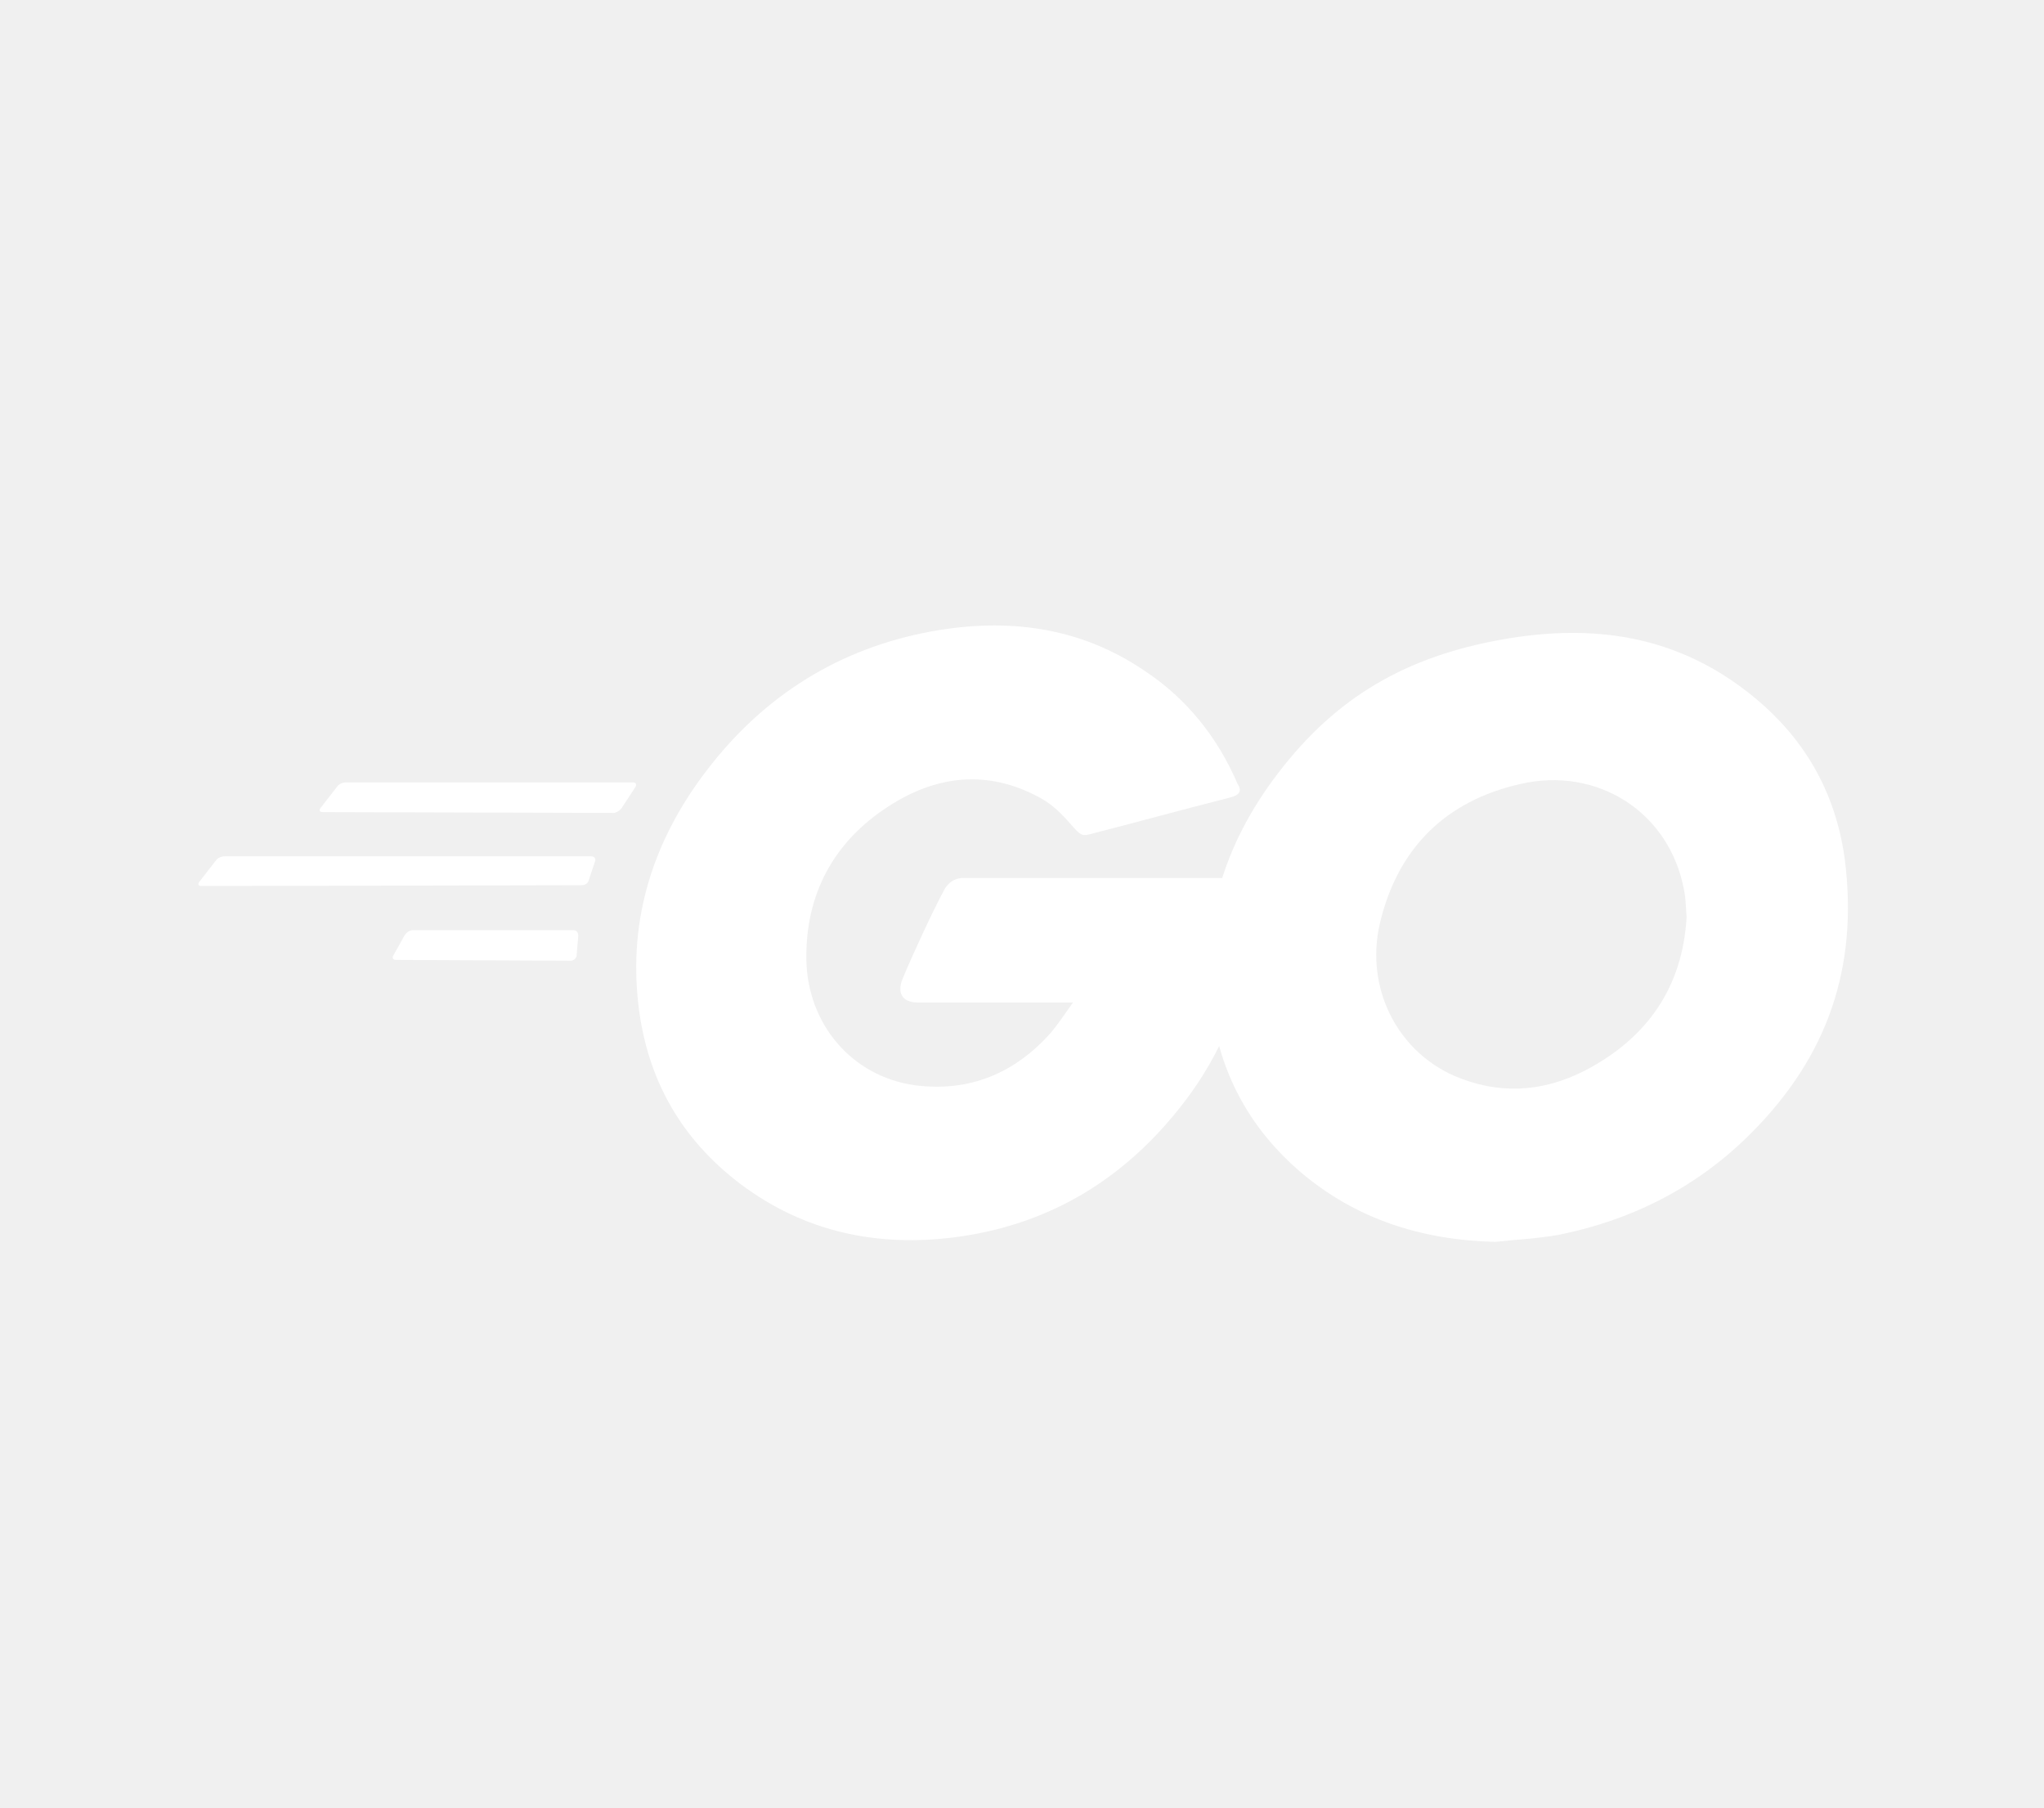
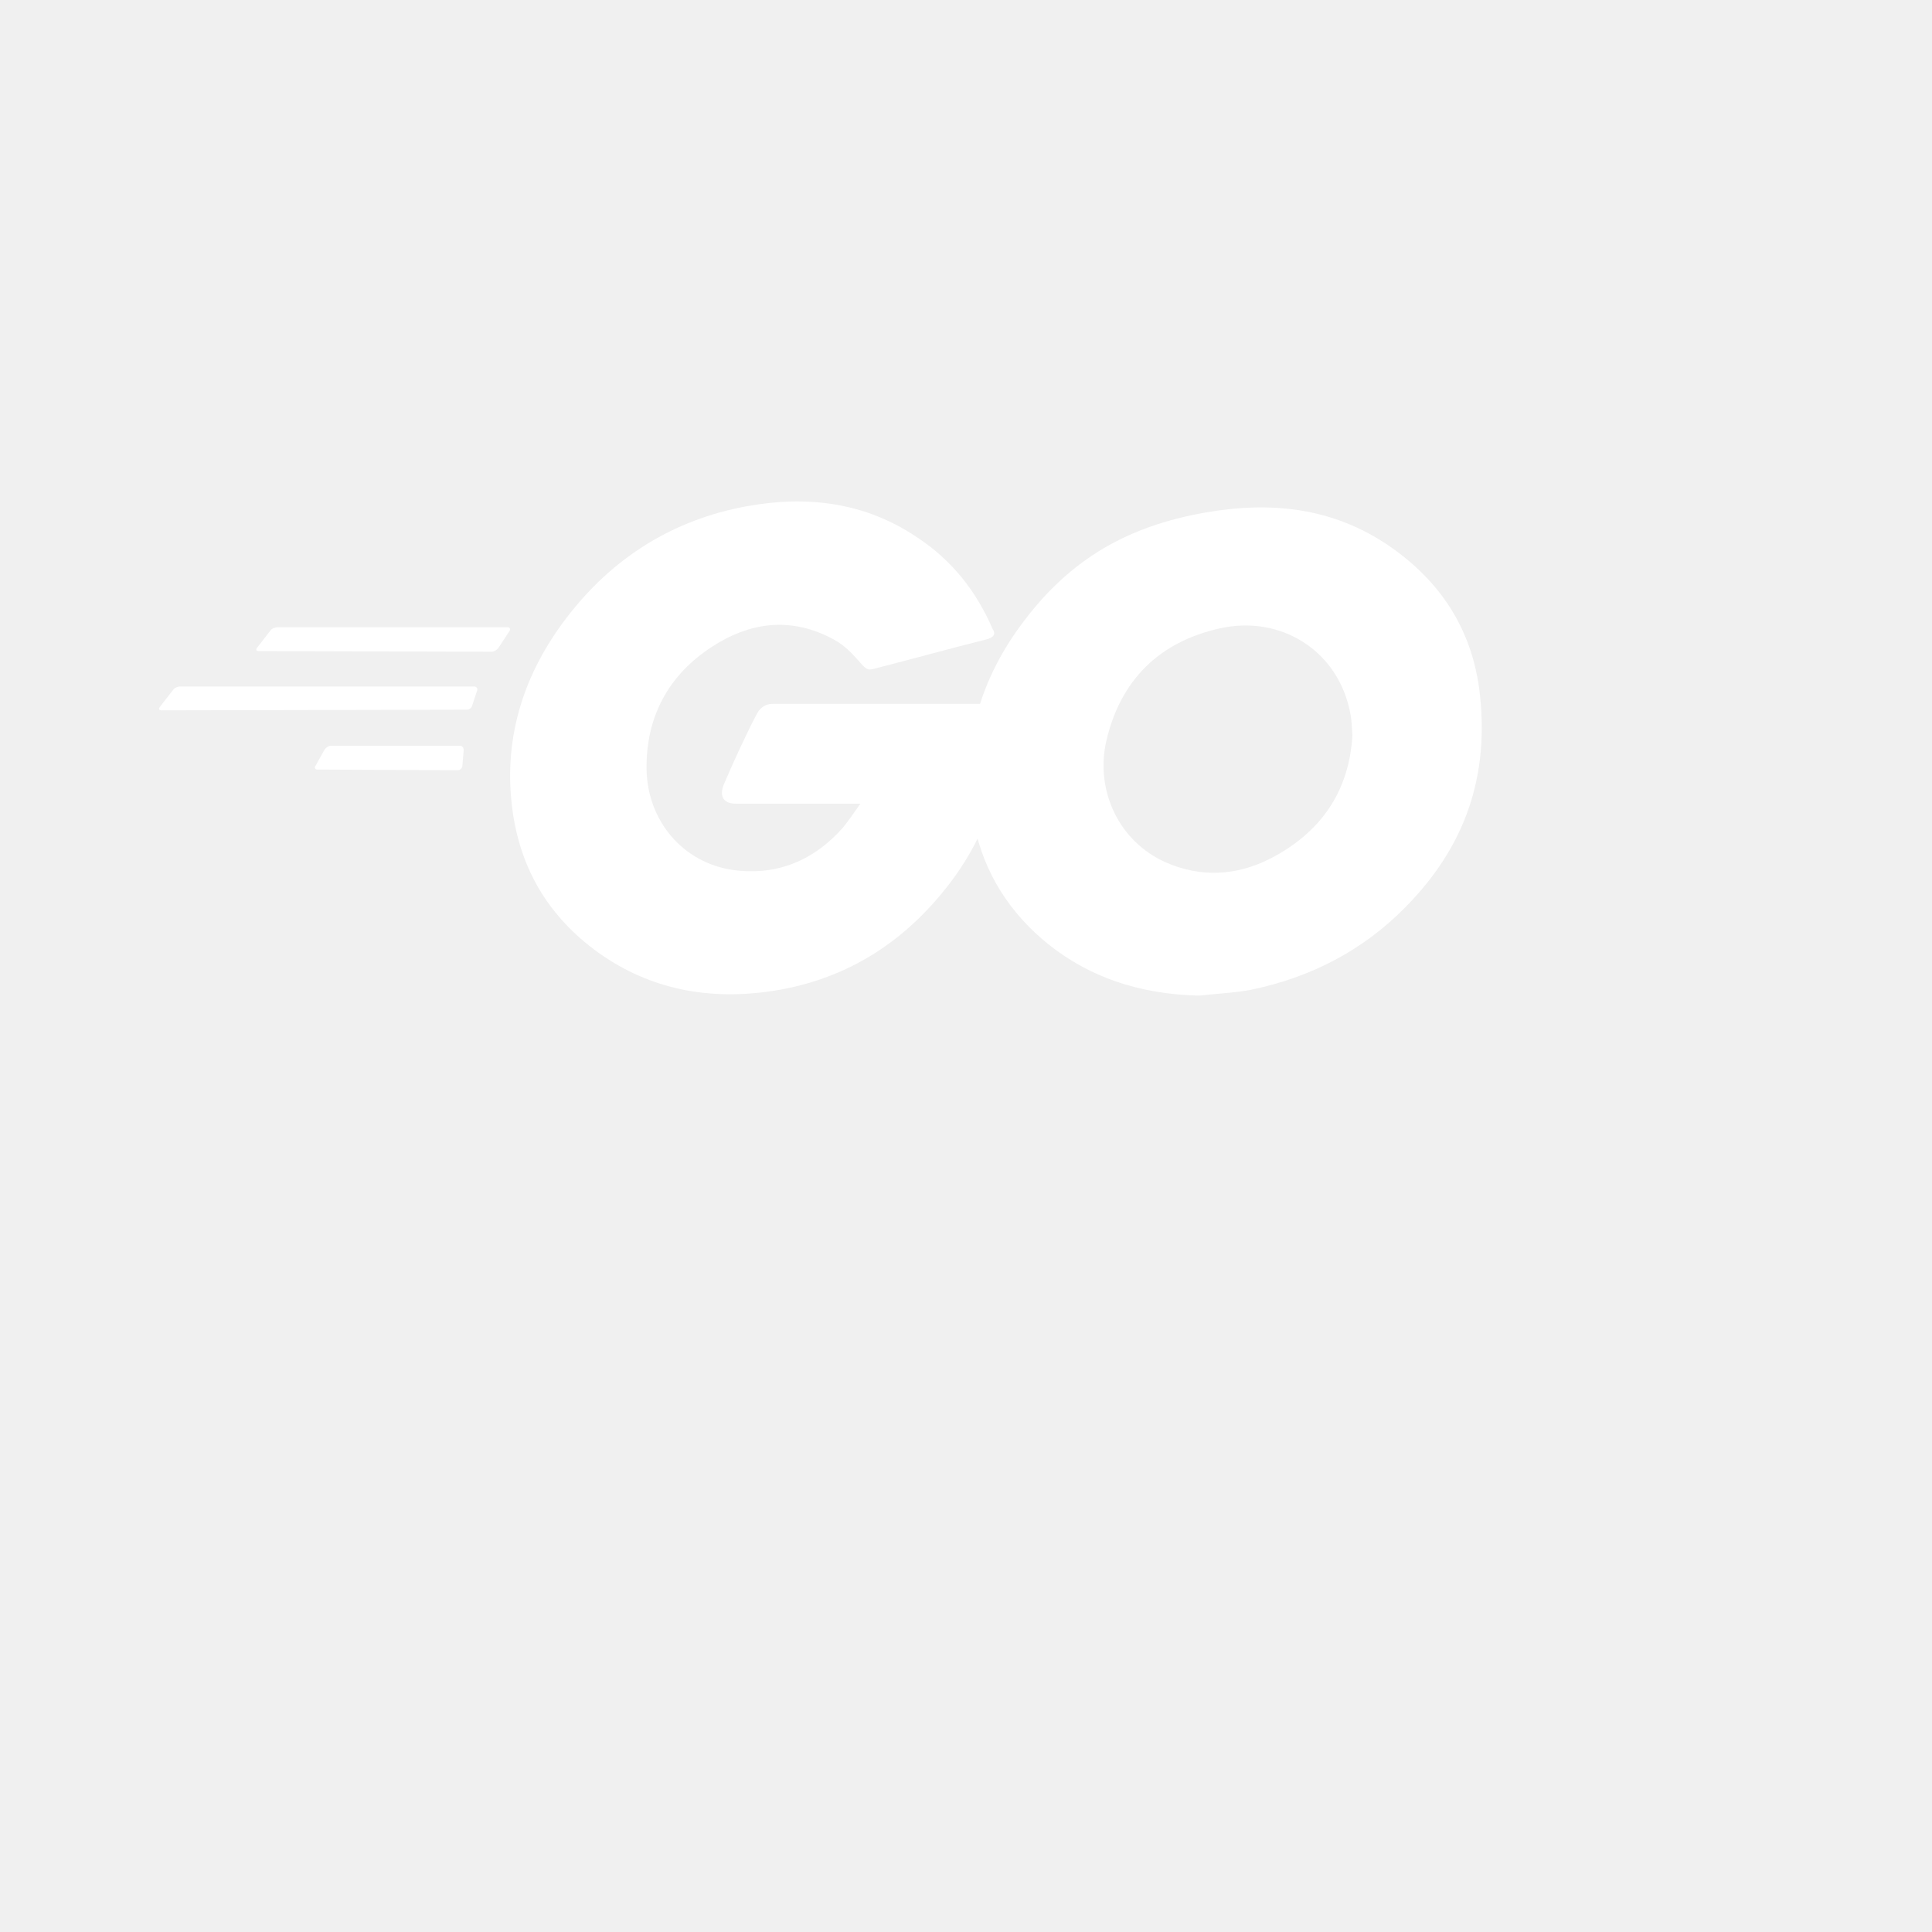
- <svg xmlns="http://www.w3.org/2000/svg" version="1.1" id="Layer_1" x="0px" y="0px" viewBox="0 0 254.5 225" style="enable-background:new 0 0 254.5 225;" xml:space="preserve">
+ <svg xmlns="http://www.w3.org/2000/svg" version="1.1" id="Layer_1" x="0px" y="0px" viewBox="0 0 300 300" style="enable-background:new 0 0 254.5 225;" xml:space="preserve">
  <style type="text/css">
	.st0{fill:#2DBCAF;}
	.st1{fill:#5DC9E1;}
	.st2{fill:#FDDD00;}
	.st3{fill:#CE3262;}
	.st4{fill:#00ACD7;}
	.st5{fill:#FFFFFF;}
</style>
  <g>
    <g>
      <g>
        <g>
          <path class="st5" d="M40.2,101.1c-0.4,0-0.5-0.2-0.3-0.5l2.1-2.7c0.2-0.3,0.7-0.5,1.1-0.5l35.7,0c0.4,0,0.5,0.3,0.3,0.6      l-1.7,2.6c-0.2,0.3-0.7,0.6-1,0.6L40.2,101.1z" />
        </g>
      </g>
    </g>
    <g>
      <g>
        <g>
          <path class="st5" d="M25.1,110.3c-0.4,0-0.5-0.2-0.3-0.5l2.1-2.7c0.2-0.3,0.7-0.5,1.1-0.5l45.6,0c0.4,0,0.6,0.3,0.5,0.6      l-0.8,2.4c-0.1,0.4-0.5,0.6-0.9,0.6L25.1,110.3z" />
        </g>
      </g>
    </g>
    <g>
      <g>
        <g>
          <path class="st5" d="M49.3,119.5c-0.4,0-0.5-0.3-0.3-0.6l1.4-2.5c0.2-0.3,0.6-0.6,1-0.6l20,0c0.4,0,0.6,0.3,0.6,0.7l-0.2,2.4      c0,0.4-0.4,0.7-0.7,0.7L49.3,119.5z" />
        </g>
      </g>
    </g>
    <g>
      <g id="CXHf1q_2_">
        <g>
          <g>
            <path class="st5" d="M153.1,99.3c-6.3,1.6-10.6,2.8-16.8,4.4c-1.5,0.4-1.6,0.5-2.9-1c-1.5-1.7-2.6-2.8-4.7-3.8       c-6.3-3.1-12.4-2.2-18.1,1.5c-6.8,4.4-10.3,10.9-10.2,19c0.1,8,5.6,14.6,13.5,15.7c6.8,0.9,12.5-1.5,17-6.6       c0.9-1.1,1.7-2.3,2.7-3.7c-3.6,0-8.1,0-19.3,0c-2.1,0-2.6-1.3-1.9-3c1.3-3.1,3.7-8.3,5.1-10.9c0.3-0.6,1-1.6,2.5-1.6       c5.1,0,23.9,0,36.4,0c-0.2,2.7-0.2,5.4-0.6,8.1c-1.1,7.2-3.8,13.8-8.2,19.6c-7.2,9.5-16.6,15.4-28.5,17       c-9.8,1.3-18.9-0.6-26.9-6.6c-7.4-5.6-11.6-13-12.7-22.2c-1.3-10.9,1.9-20.7,8.5-29.3c7.1-9.3,16.5-15.2,28-17.3       c9.4-1.7,18.4-0.6,26.5,4.9c5.3,3.5,9.1,8.3,11.6,14.1C154.7,98.5,154.3,99,153.1,99.3z" />
          </g>
          <g>
            <path class="st5" d="M186.2,154.6c-9.1-0.2-17.4-2.8-24.4-8.8c-5.9-5.1-9.6-11.6-10.8-19.3c-1.8-11.3,1.3-21.3,8.1-30.2       c7.3-9.6,16.1-14.6,28-16.7c10.2-1.8,19.8-0.8,28.5,5.1c7.9,5.4,12.8,12.7,14.1,22.3c1.7,13.5-2.2,24.5-11.5,33.9       c-6.6,6.7-14.7,10.9-24,12.8C191.5,154.2,188.8,154.3,186.2,154.6z M210,114.2c-0.1-1.3-0.1-2.3-0.3-3.3       c-1.8-9.9-10.9-15.5-20.4-13.3c-9.3,2.1-15.3,8-17.5,17.4c-1.8,7.8,2,15.7,9.2,18.9c5.5,2.4,11,2.1,16.3-0.6       C205.2,129.2,209.5,122.8,210,114.2z" />
          </g>
        </g>
      </g>
    </g>
  </g>
</svg>
